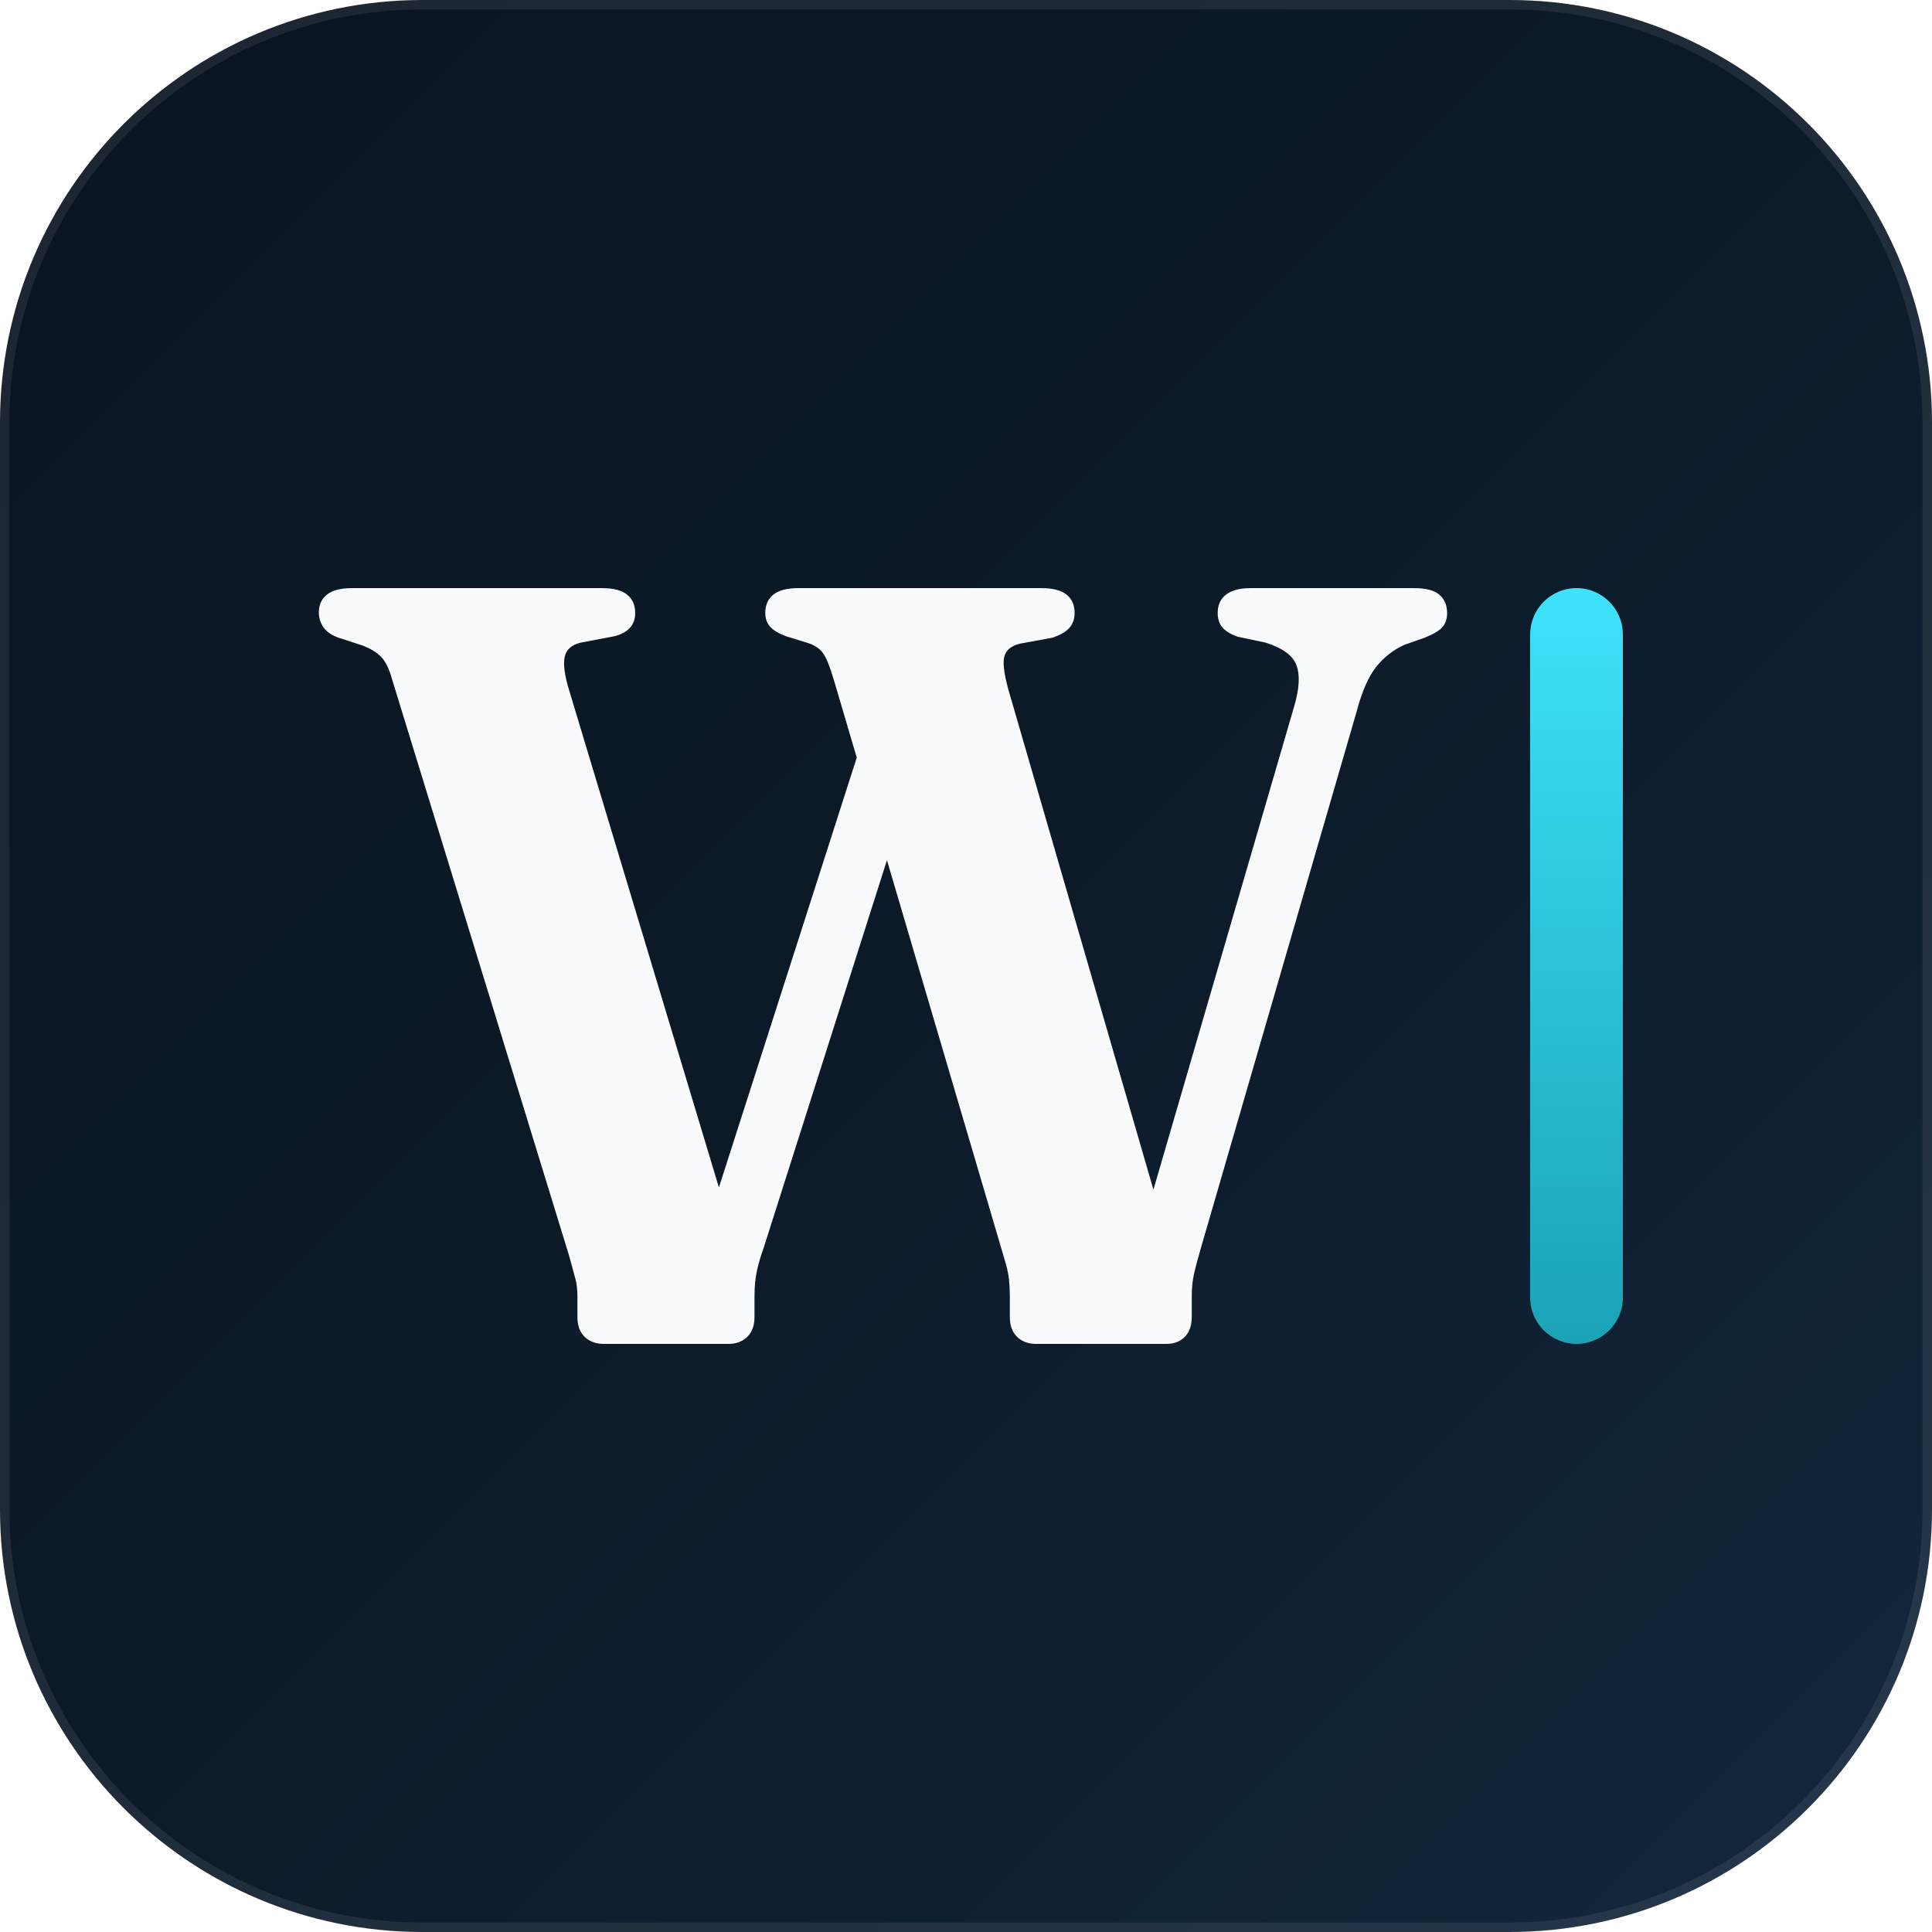
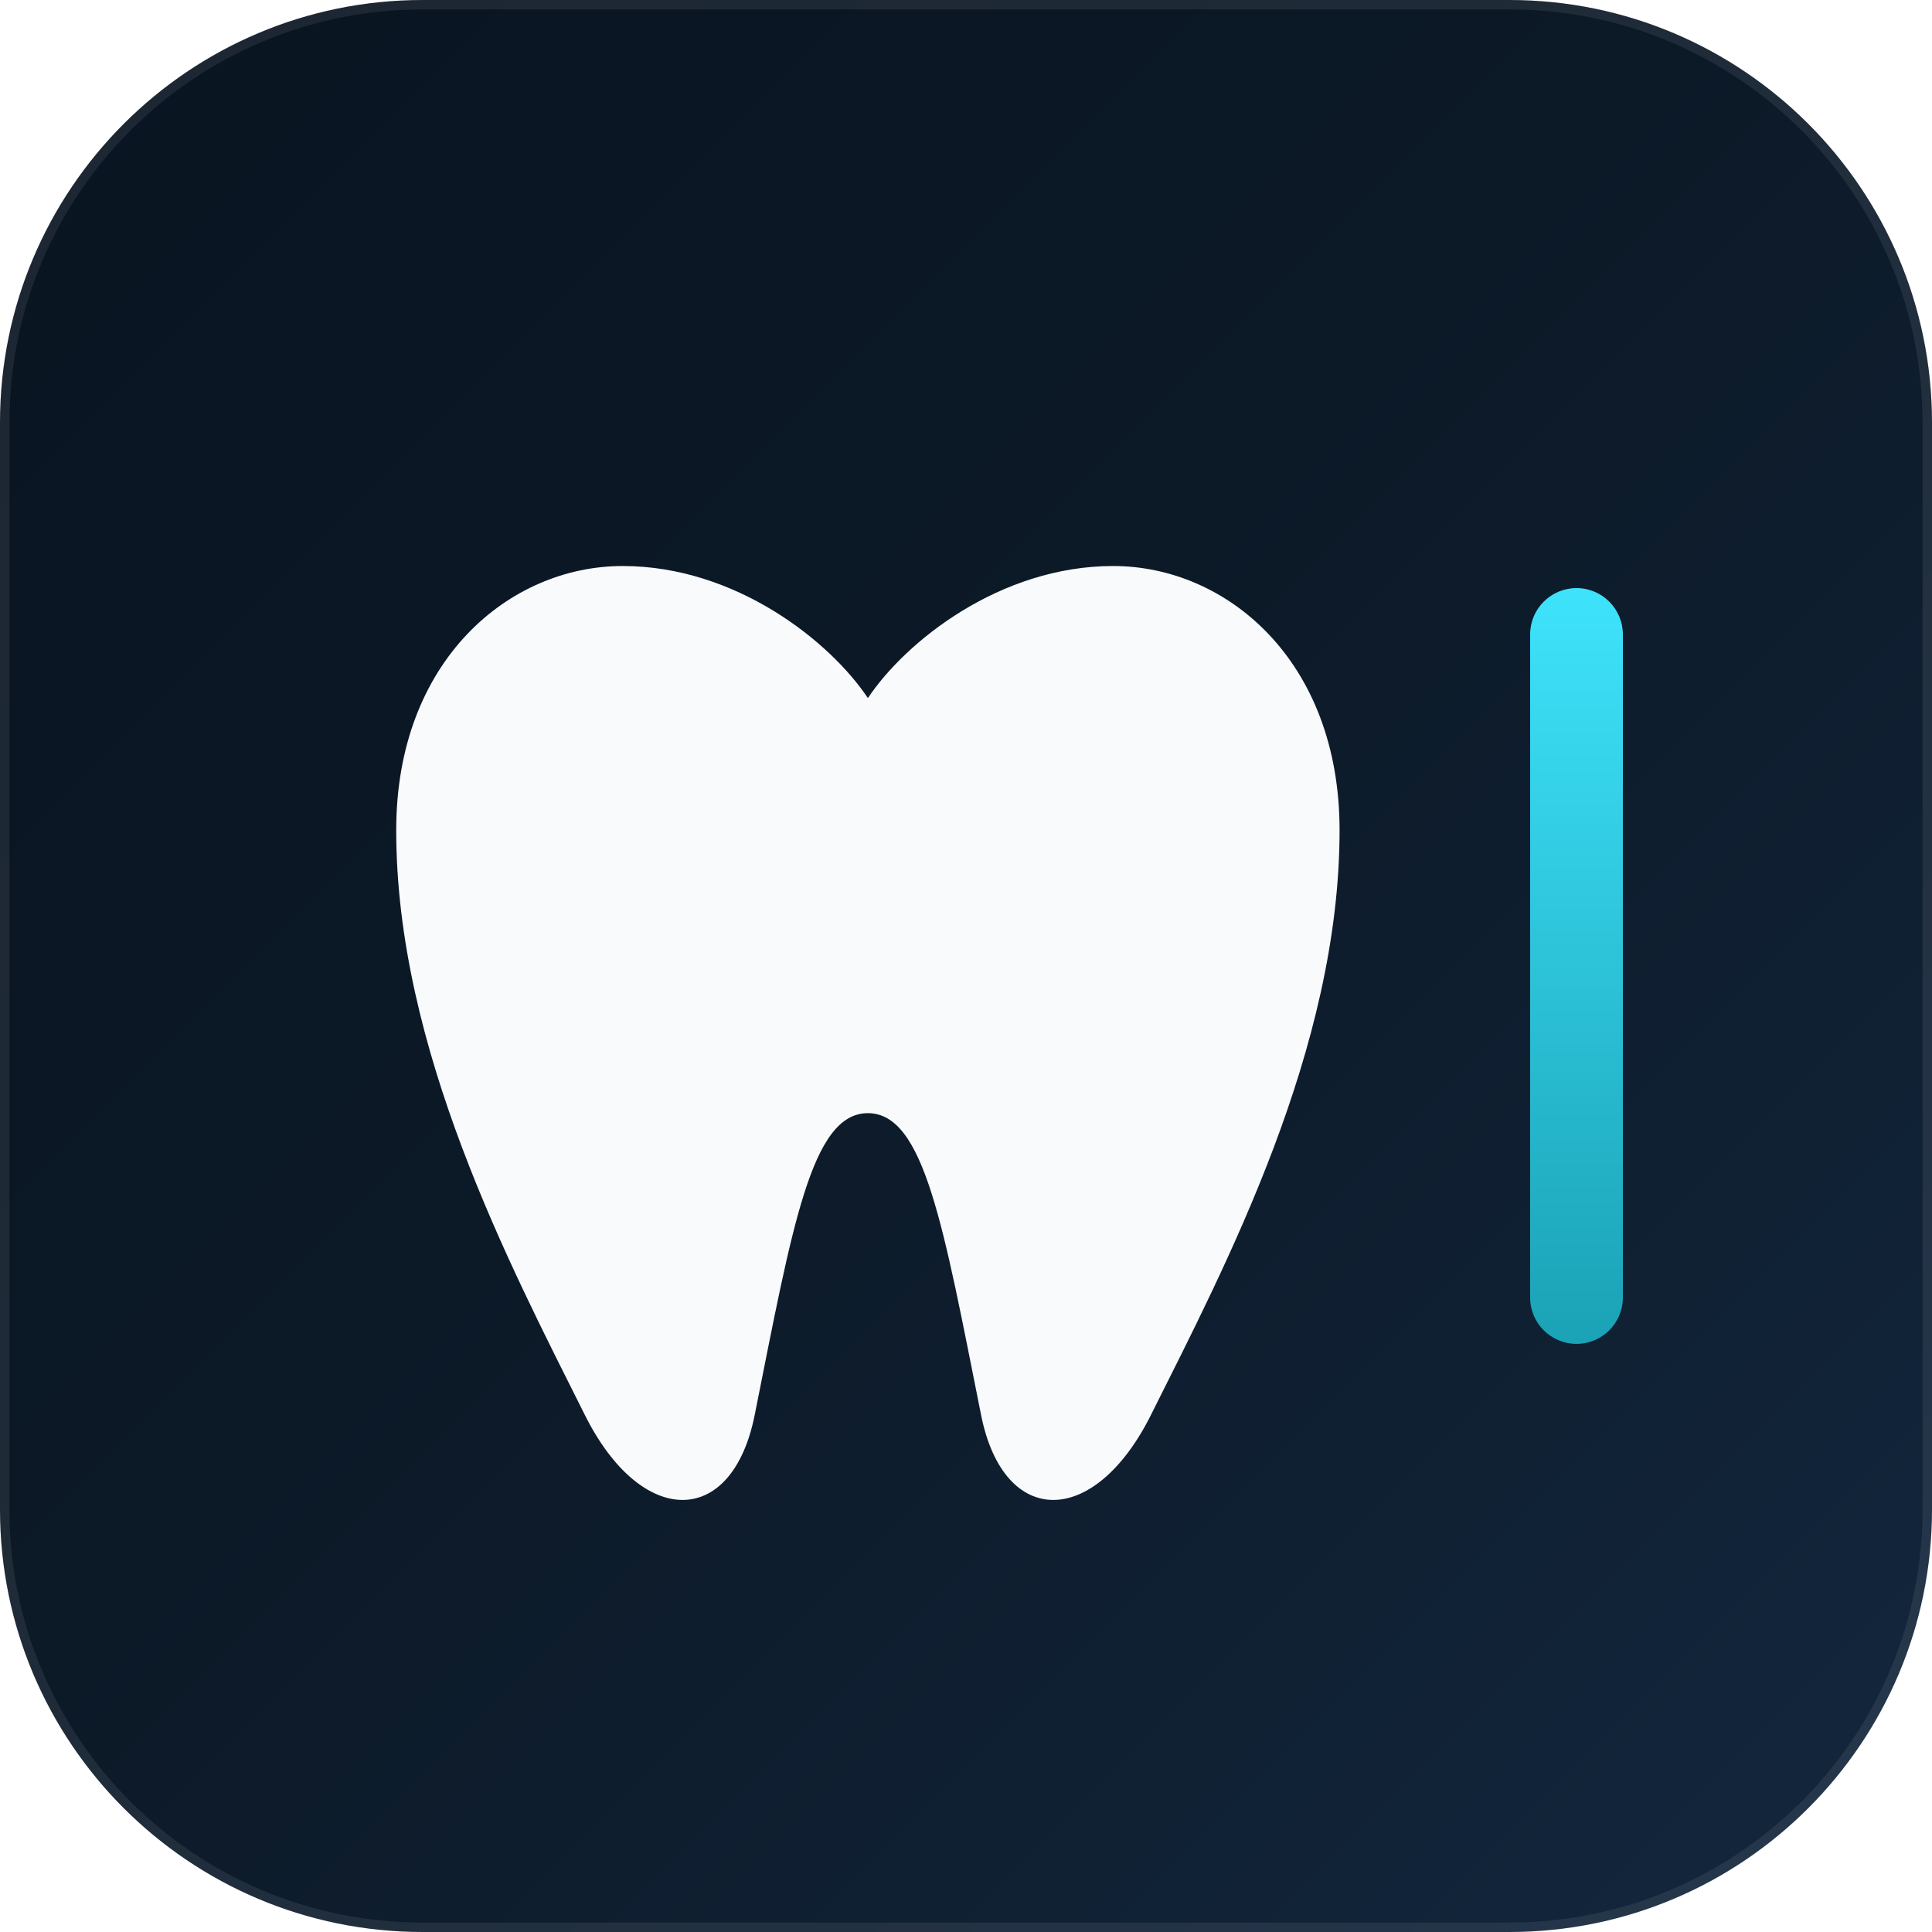
<svg xmlns="http://www.w3.org/2000/svg" viewBox="0 0 512 512" width="512" height="512">
  <defs>
    <linearGradient id="navyGrad" x1="0%" y1="0%" x2="100%" y2="100%">
      <stop offset="0%" stop-color="#091421" />
      <stop offset="45%" stop-color="#0c1927" />
      <stop offset="100%" stop-color="#13273e" />
    </linearGradient>
    <linearGradient id="tealGrad" x1="0%" y1="0%" x2="0%" y2="100%">
      <stop offset="0%" stop-color="#3ee3fb" />
      <stop offset="100%" stop-color="#1ba2b6" />
    </linearGradient>
  </defs>
  <rect width="512" height="512" rx="112.00" fill="url(#navyGrad)" />
  <rect x="1.25" y="1.25" width="509.50" height="509.50" rx="110.75" fill="none" stroke="rgba(255,255,255,0.08)" stroke-width="2.50" />
-   <g transform="translate(81.92, 356.15) scale(0.28613)">
-     <path d="M347.50-45L512.50-559.50L566.50-546.50L421-89Q417-78 414.75-67.75Q412.50-57.50 412.50-44L412.50-25Q412.50-13 405.75-6.50Q399 0 388.50 0L273 0Q262 0 255.25-6.50Q248.50-13 248.50-25L248.50-44Q248.50-53 246.75-59.75Q245-66.50 241-81L77-615Q73-630 66.50-636.50Q60-643 49-647L27.50-654Q17.50-657.50 13.25-663.75Q9-670 9-677.50Q9-688 16.50-694Q24-700 39.50-700L271.50-700Q287-700 294.50-694Q302-688 302-677Q302-660.50 283-655.50L251.50-649.50Q239-646.50 236.75-636.50Q234.50-626.50 240.50-606.50L398.50-82L347.50-45M841.50-677Q841.50-688 849.25-694Q857-700 872-700L1023.50-700Q1040-700 1047-693.75Q1054-687.50 1054-677Q1054-669 1049.75-664Q1045.50-659 1033-654L1014.50-647.50Q999-640.50 988.25-627Q977.50-613.50 970-585L826-89Q821.50-73.50 819.50-64.50Q817.50-55.50 817.50-44L817.50-25Q817.50-13 811-6.50Q804.50 0 794 0L673.50 0Q662.50 0 655.75-6.50Q649-13 649-25L649-44Q649-52 648.25-59.75Q647.50-67.50 643-82L486-615Q480.50-633.50 476-639.75Q471.50-646 462.50-649L441.50-655.50Q431-659.50 426.75-664.50Q422.50-669.50 422.50-677Q422.50-688 430-694Q437.50-700 453-700L678.50-700Q694-700 701.50-694Q709-688 709-677Q709-668.50 704-663Q699-657.50 688-654L658-648.50Q646.50-645.50 644-637Q641.50-628.50 647.50-606.50L799.50-82.50L754.50-48.50L912.50-591Q919.50-615 914.50-628.50Q909.50-642 886-649.50L860-655Q850-658.50 845.75-663.75Q841.50-669 841.50-677" fill="#f8fafc" />
-   </g>
+   <path d="M 165 150 C 135 150 105 175 105 220 C 105 278 135 335 155 375 C 170 405 194 405 200 375 C 210 325 215 295 230 295 C 245 295 250 325 260 375 C 266 405 290 405 305 375 C 325 335 355 278 355 220 C 355 175 325 150 295 150 C 265 150 240 170 230 185 C 220 170 195 150 165 150 Z" fill="#f8fafc" />
  <rect x="405.50" y="155.85" width="24.58" height="200.29" rx="12.29" fill="url(#tealGrad)" />
</svg>
